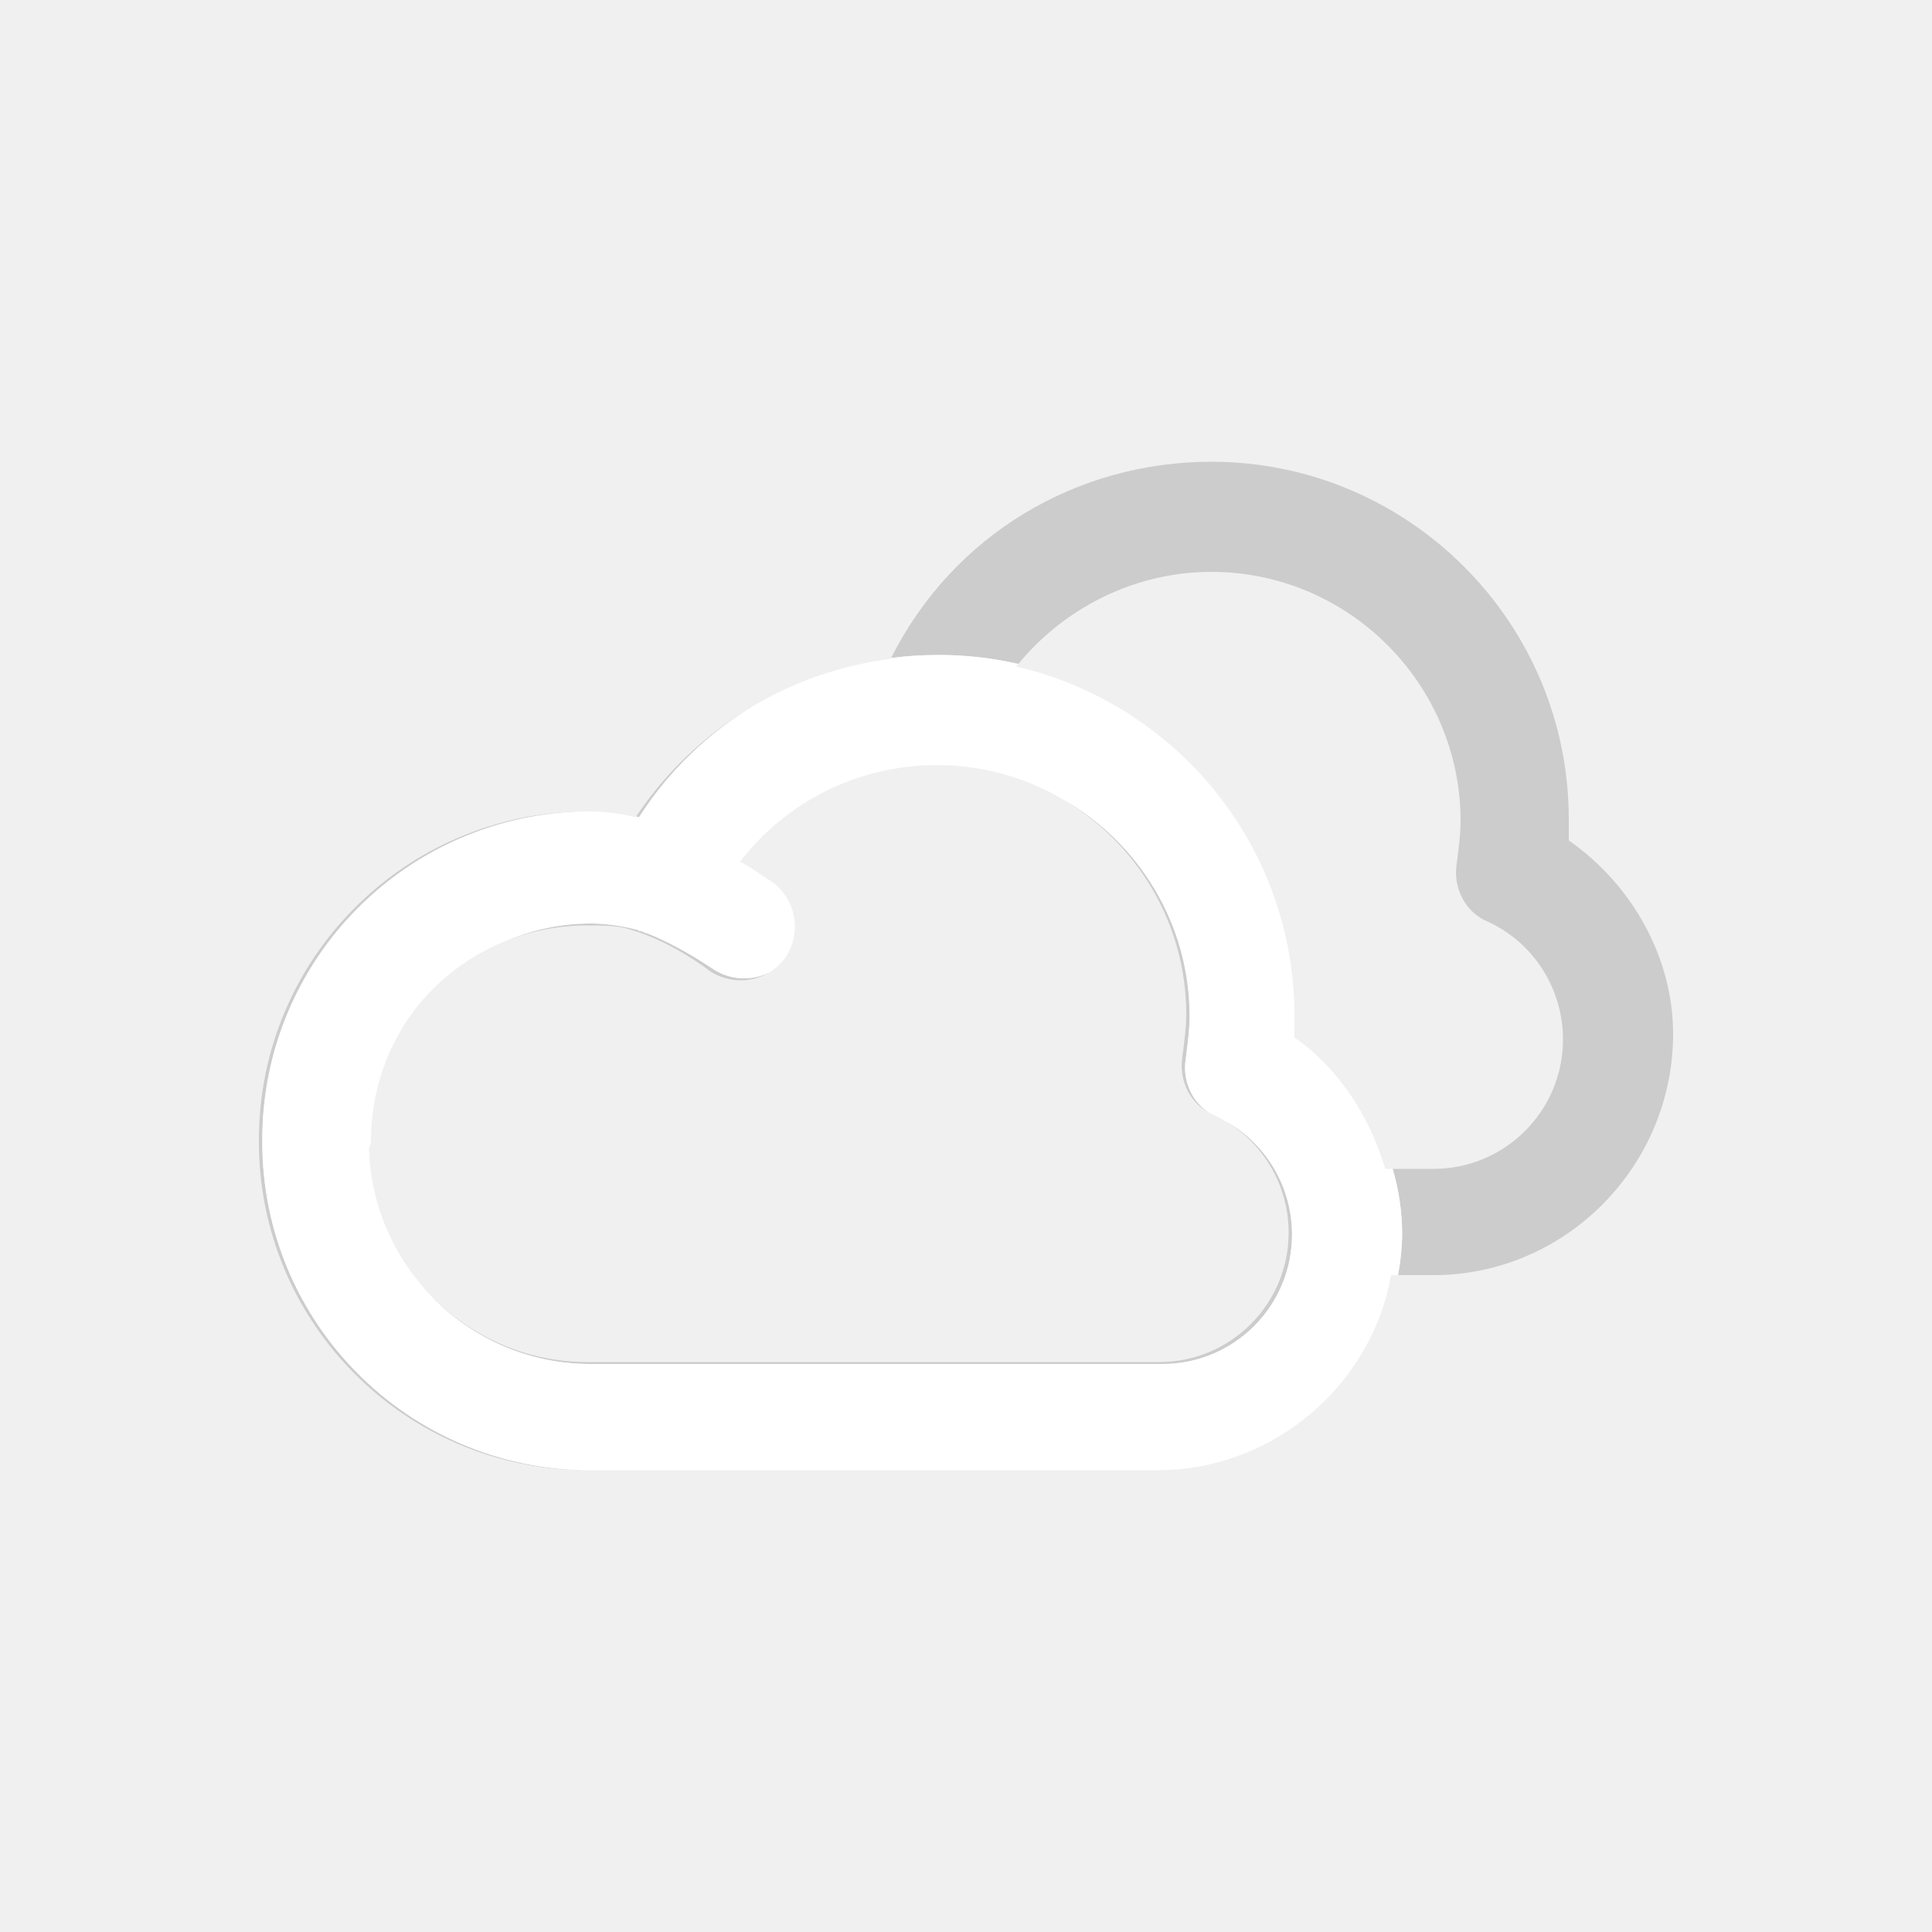
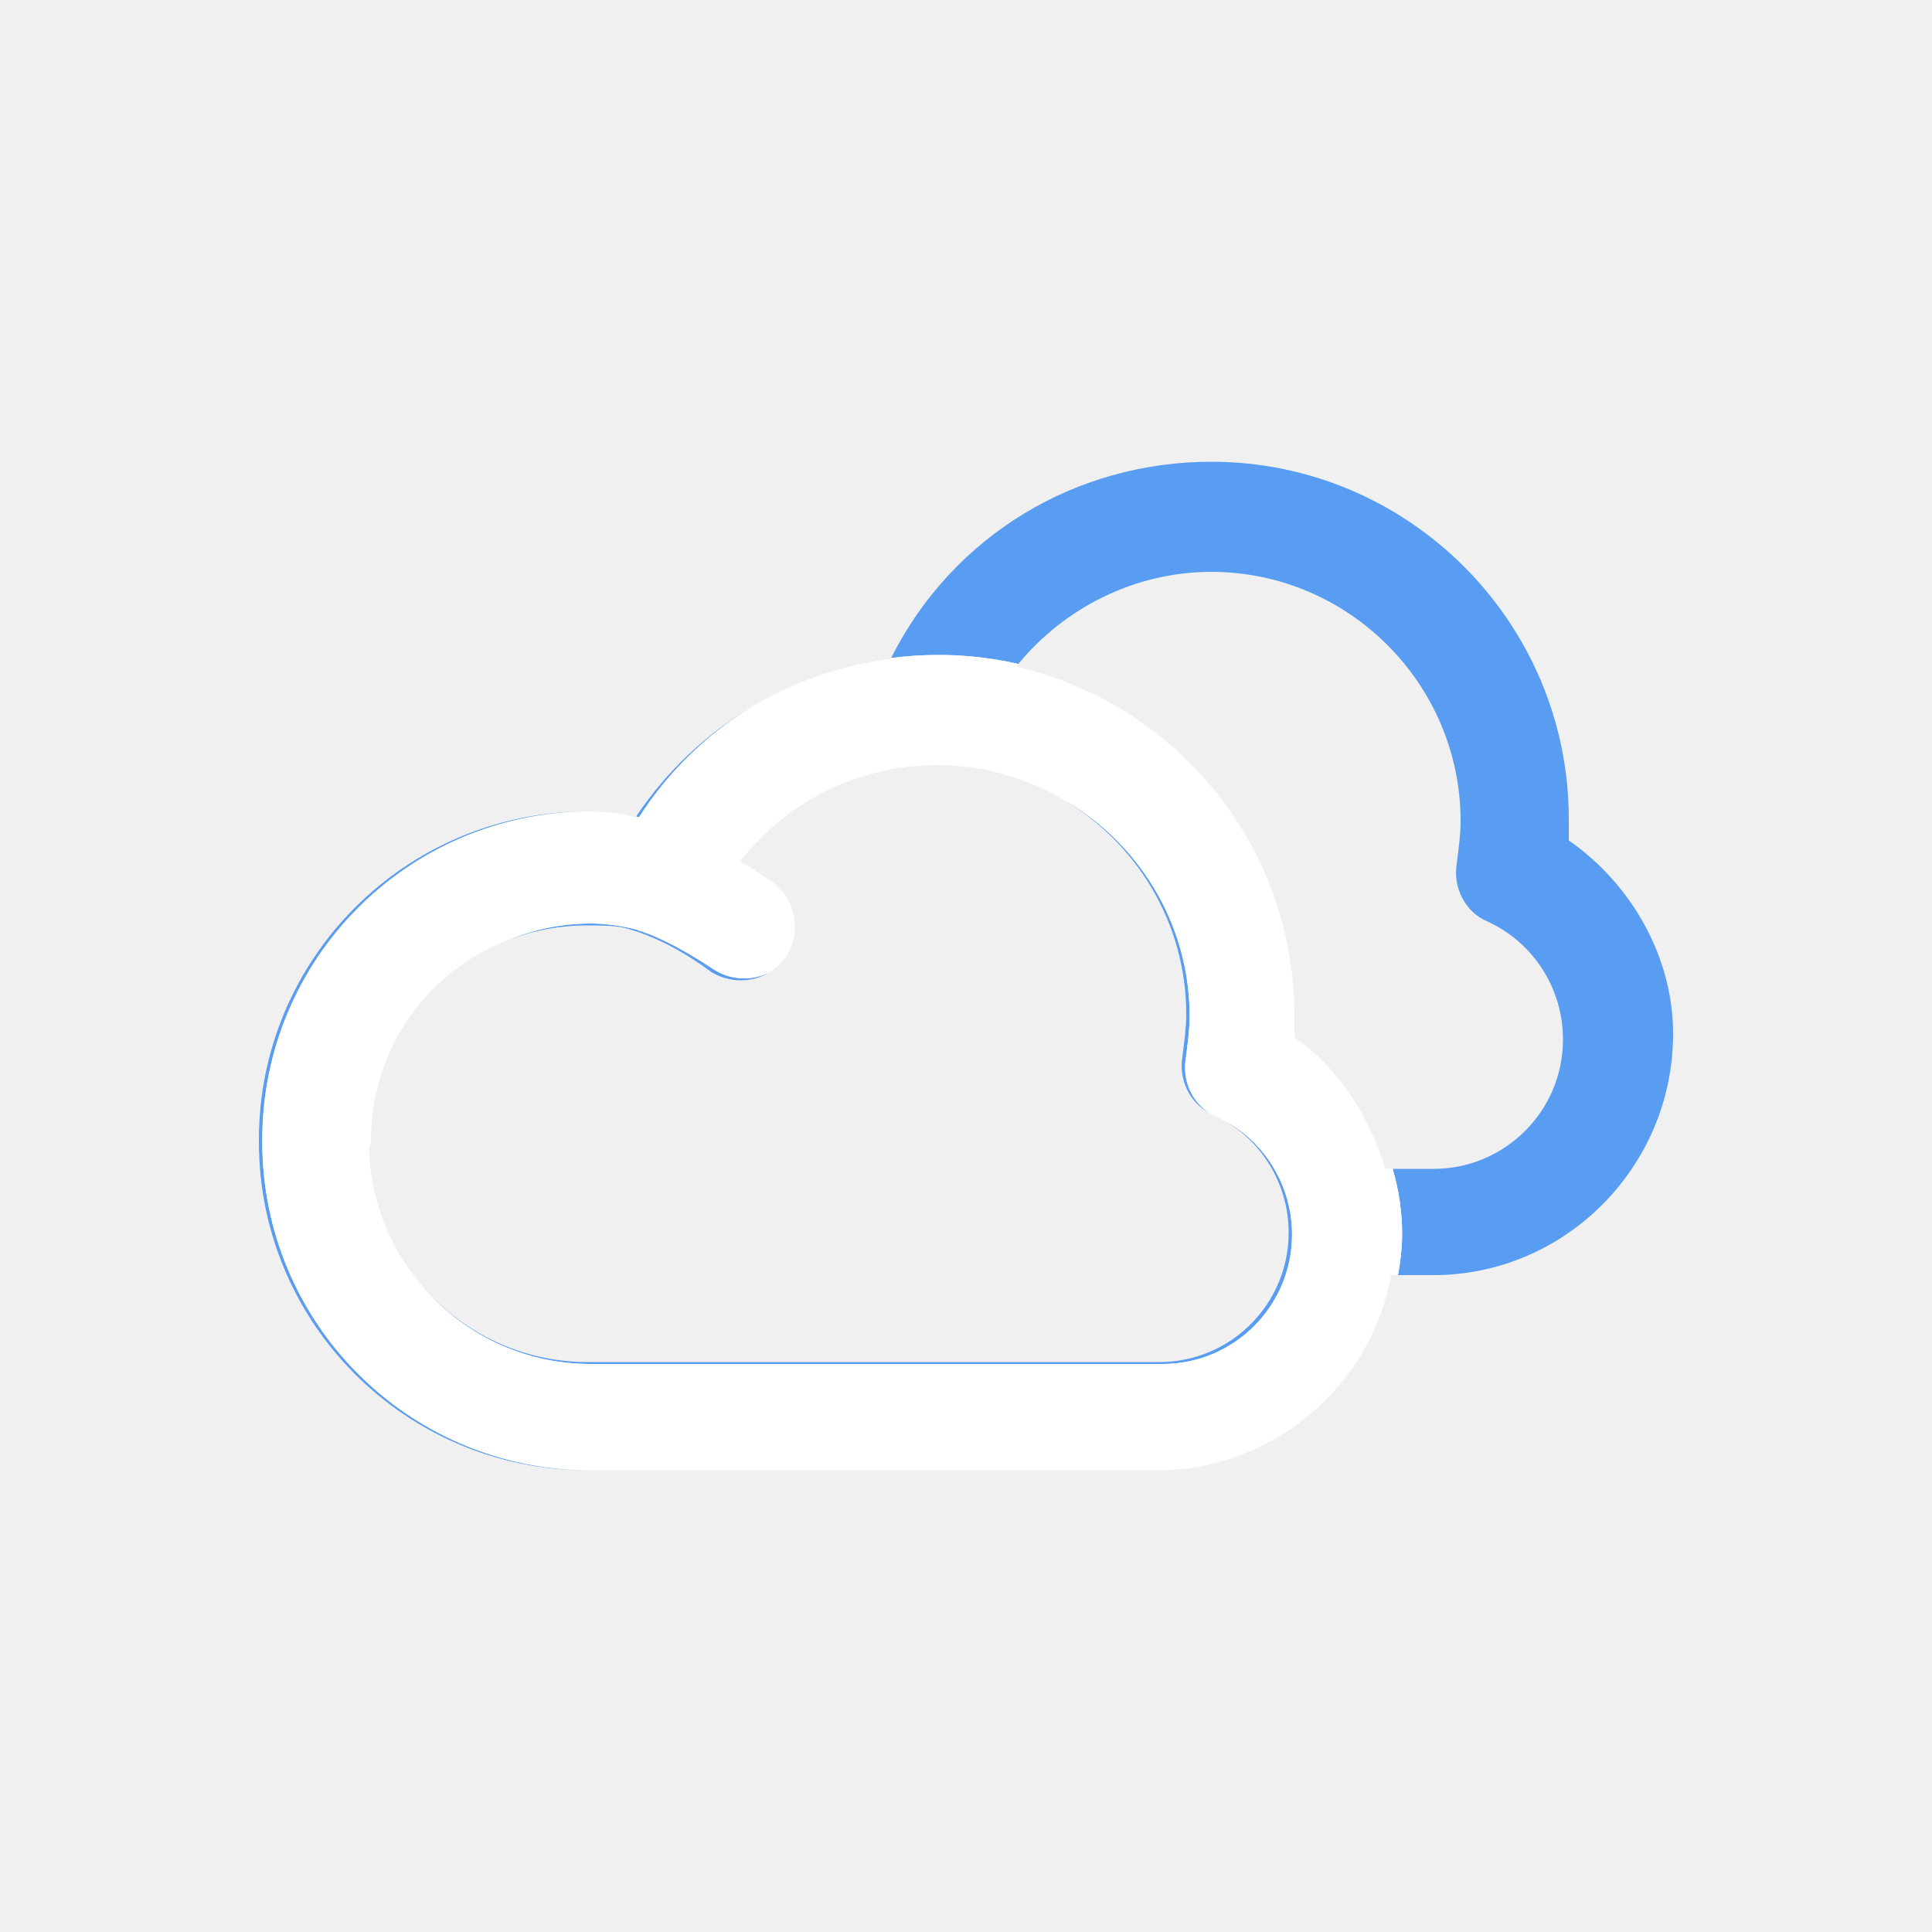
<svg xmlns="http://www.w3.org/2000/svg" viewBox="0 0 32 32">
  <g transform="matrix(1,0,0,1,-0.256,0.928)">
-     <path fill="#CCCCCC" d="M9.984,23.424C6.976,23.424 4.544,20.992 4.544,17.984L4.544,17.952C4.544,14.944 6.976,12.512 9.984,12.512C7.002,12.542 4.6,14.963 4.6,17.952L4.6,17.984C4.6,20.973 7.002,23.394 9.984,23.424ZM10.792,12.596C11.3,11.837 11.969,11.212 12.742,10.759C11.987,11.212 11.334,11.837 10.84,12.608C10.824,12.604 10.808,12.6 10.792,12.596ZM15.015,9.971C16.041,7.931 18.085,6.72 20.32,6.72C23.584,6.72 26.24,9.376 26.24,12.64L26.24,12.992C27.296,13.728 27.968,14.944 27.968,16.192C27.968,18.4 26.176,20.192 24,20.192L23.412,20.192C23.453,19.974 23.477,19.749 23.48,19.52C23.48,19.147 23.426,18.781 23.323,18.432L24,18.432C25.184,18.432 26.144,17.472 26.144,16.288C26.144,15.456 25.664,14.688 24.896,14.336C24.512,14.176 24.32,13.76 24.384,13.376C24.416,13.12 24.448,12.896 24.448,12.672C24.448,10.4 22.592,8.544 20.32,8.544C19.059,8.544 17.892,9.134 17.123,10.069C16.697,9.971 16.254,9.92 15.8,9.92C15.535,9.92 15.273,9.937 15.015,9.971ZM7.215,20.331C7.88,21.126 8.875,21.632 9.984,21.632L19.456,21.632C20.64,21.632 21.6,20.672 21.6,19.488C21.6,18.73 21.202,18.025 20.55,17.64C21.235,18.017 21.656,18.741 21.656,19.52C21.656,20.704 20.696,21.664 19.512,21.664L10.04,21.664C8.898,21.664 7.883,21.144 7.215,20.331ZM20.288,17.506C19.947,17.329 19.78,16.938 19.84,16.576C19.872,16.32 19.904,16.096 19.904,15.872C19.904,14.351 19.073,13.017 17.842,12.301C19.103,13.009 19.96,14.36 19.96,15.904C19.96,16.128 19.928,16.352 19.896,16.608C19.839,16.95 19.985,17.317 20.288,17.506ZM13.007,15.173C12.715,15.354 12.339,15.357 12.032,15.168C11.648,14.88 11.104,14.56 10.56,14.432C10.368,14.4 10.176,14.4 9.984,14.4C9.516,14.4 9.075,14.487 8.673,14.642C9.096,14.467 9.557,14.368 10.04,14.368C10.264,14.368 10.52,14.4 10.776,14.464C10.808,14.464 10.84,14.496 10.872,14.496C10.904,14.496 10.936,14.528 10.968,14.528C11.384,14.688 11.8,14.944 12.088,15.136C12.375,15.313 12.724,15.322 13.007,15.173Z" />
+     <path fill="#589df2" d="M9.984,23.424C6.976,23.424 4.544,20.992 4.544,17.984L4.544,17.952C4.544,14.944 6.976,12.512 9.984,12.512C7.002,12.542 4.6,14.963 4.6,17.952L4.6,17.984C4.6,20.973 7.002,23.394 9.984,23.424ZM10.792,12.596C11.3,11.837 11.969,11.212 12.742,10.759C11.987,11.212 11.334,11.837 10.84,12.608C10.824,12.604 10.808,12.6 10.792,12.596ZM15.015,9.971C16.041,7.931 18.085,6.72 20.32,6.72C23.584,6.72 26.24,9.376 26.24,12.64L26.24,12.992C27.296,13.728 27.968,14.944 27.968,16.192C27.968,18.4 26.176,20.192 24,20.192L23.412,20.192C23.453,19.974 23.477,19.749 23.48,19.52C23.48,19.147 23.426,18.781 23.323,18.432L24,18.432C25.184,18.432 26.144,17.472 26.144,16.288C26.144,15.456 25.664,14.688 24.896,14.336C24.512,14.176 24.32,13.76 24.384,13.376C24.416,13.12 24.448,12.896 24.448,12.672C24.448,10.4 22.592,8.544 20.32,8.544C19.059,8.544 17.892,9.134 17.123,10.069C16.697,9.971 16.254,9.92 15.8,9.92C15.535,9.92 15.273,9.937 15.015,9.971ZM7.215,20.331C7.88,21.126 8.875,21.632 9.984,21.632L19.456,21.632C20.64,21.632 21.6,20.672 21.6,19.488C21.6,18.73 21.202,18.025 20.55,17.64C21.235,18.017 21.656,18.741 21.656,19.52C21.656,20.704 20.696,21.664 19.512,21.664L10.04,21.664C8.898,21.664 7.883,21.144 7.215,20.331ZM20.288,17.506C19.947,17.329 19.78,16.938 19.84,16.576C19.872,16.32 19.904,16.096 19.904,15.872C19.904,14.351 19.073,13.017 17.842,12.301C19.103,13.009 19.96,14.36 19.96,15.904C19.96,16.128 19.928,16.352 19.896,16.608C19.839,16.95 19.985,17.317 20.288,17.506ZM13.007,15.173C12.715,15.354 12.339,15.357 12.032,15.168C11.648,14.88 11.104,14.56 10.56,14.432C10.368,14.4 10.176,14.4 9.984,14.4C9.516,14.4 9.075,14.487 8.673,14.642C9.096,14.467 9.557,14.368 10.04,14.368C10.264,14.368 10.52,14.4 10.776,14.464C10.808,14.464 10.84,14.496 10.872,14.496C10.904,14.496 10.936,14.528 10.968,14.528C11.384,14.688 11.8,14.944 12.088,15.136C12.375,15.313 12.724,15.322 13.007,15.173Z" />
  </g>
  <g transform="matrix(1,0,0,1,-0.256,0.928)">
    <path fill="#ffffff" d="M9.984,12.512C10.272,12.512 10.528,12.544 10.784,12.608C10.787,12.604 10.789,12.6 10.792,12.596L10.84,12.608C11.334,11.837 11.987,11.212 12.742,10.759C13.428,10.356 14.197,10.089 15.008,9.984C15.01,9.98 15.012,9.975 15.015,9.971C15.273,9.937 15.535,9.92 15.8,9.92C16.254,9.92 16.697,9.971 17.123,10.069C17.111,10.083 17.1,10.098 17.088,10.112C19.712,10.72 21.696,13.056 21.696,15.904L21.696,16.256C22.432,16.768 22.944,17.568 23.2,18.432L23.323,18.432C23.426,18.781 23.48,19.147 23.48,19.52C23.477,19.749 23.453,19.974 23.412,20.192L23.296,20.192C22.976,22.016 21.344,23.424 19.424,23.424L9.984,23.424C7.002,23.394 4.6,20.973 4.6,17.984L4.6,17.952C4.6,14.963 7.002,12.542 9.984,12.512ZM8.673,14.642C8.195,14.827 7.772,15.108 7.424,15.456C6.784,16.096 6.4,16.992 6.4,17.984C6.4,18.016 6.368,18.08 6.368,18.112C6.396,18.955 6.71,19.726 7.215,20.331C7.883,21.144 8.898,21.664 10.04,21.664L19.512,21.664C20.696,21.664 21.656,20.704 21.656,19.52C21.656,18.741 21.235,18.017 20.55,17.64C20.486,17.602 20.42,17.567 20.352,17.536C20.33,17.527 20.309,17.517 20.288,17.506C19.985,17.317 19.839,16.95 19.896,16.608C19.928,16.352 19.96,16.128 19.96,15.904C19.96,14.36 19.103,13.009 17.842,12.301C17.233,11.947 16.527,11.744 15.776,11.744C14.464,11.744 13.28,12.352 12.512,13.344C12.704,13.44 12.864,13.568 13.024,13.664C13.44,13.952 13.536,14.496 13.28,14.912C13.204,15.021 13.111,15.109 13.007,15.173C12.724,15.322 12.375,15.313 12.088,15.136C11.8,14.944 11.384,14.688 10.968,14.528C10.936,14.528 10.904,14.496 10.872,14.496C10.84,14.496 10.808,14.464 10.776,14.464C10.52,14.4 10.264,14.368 10.04,14.368C9.557,14.368 9.096,14.467 8.673,14.642Z" />
  </g>
</svg>
